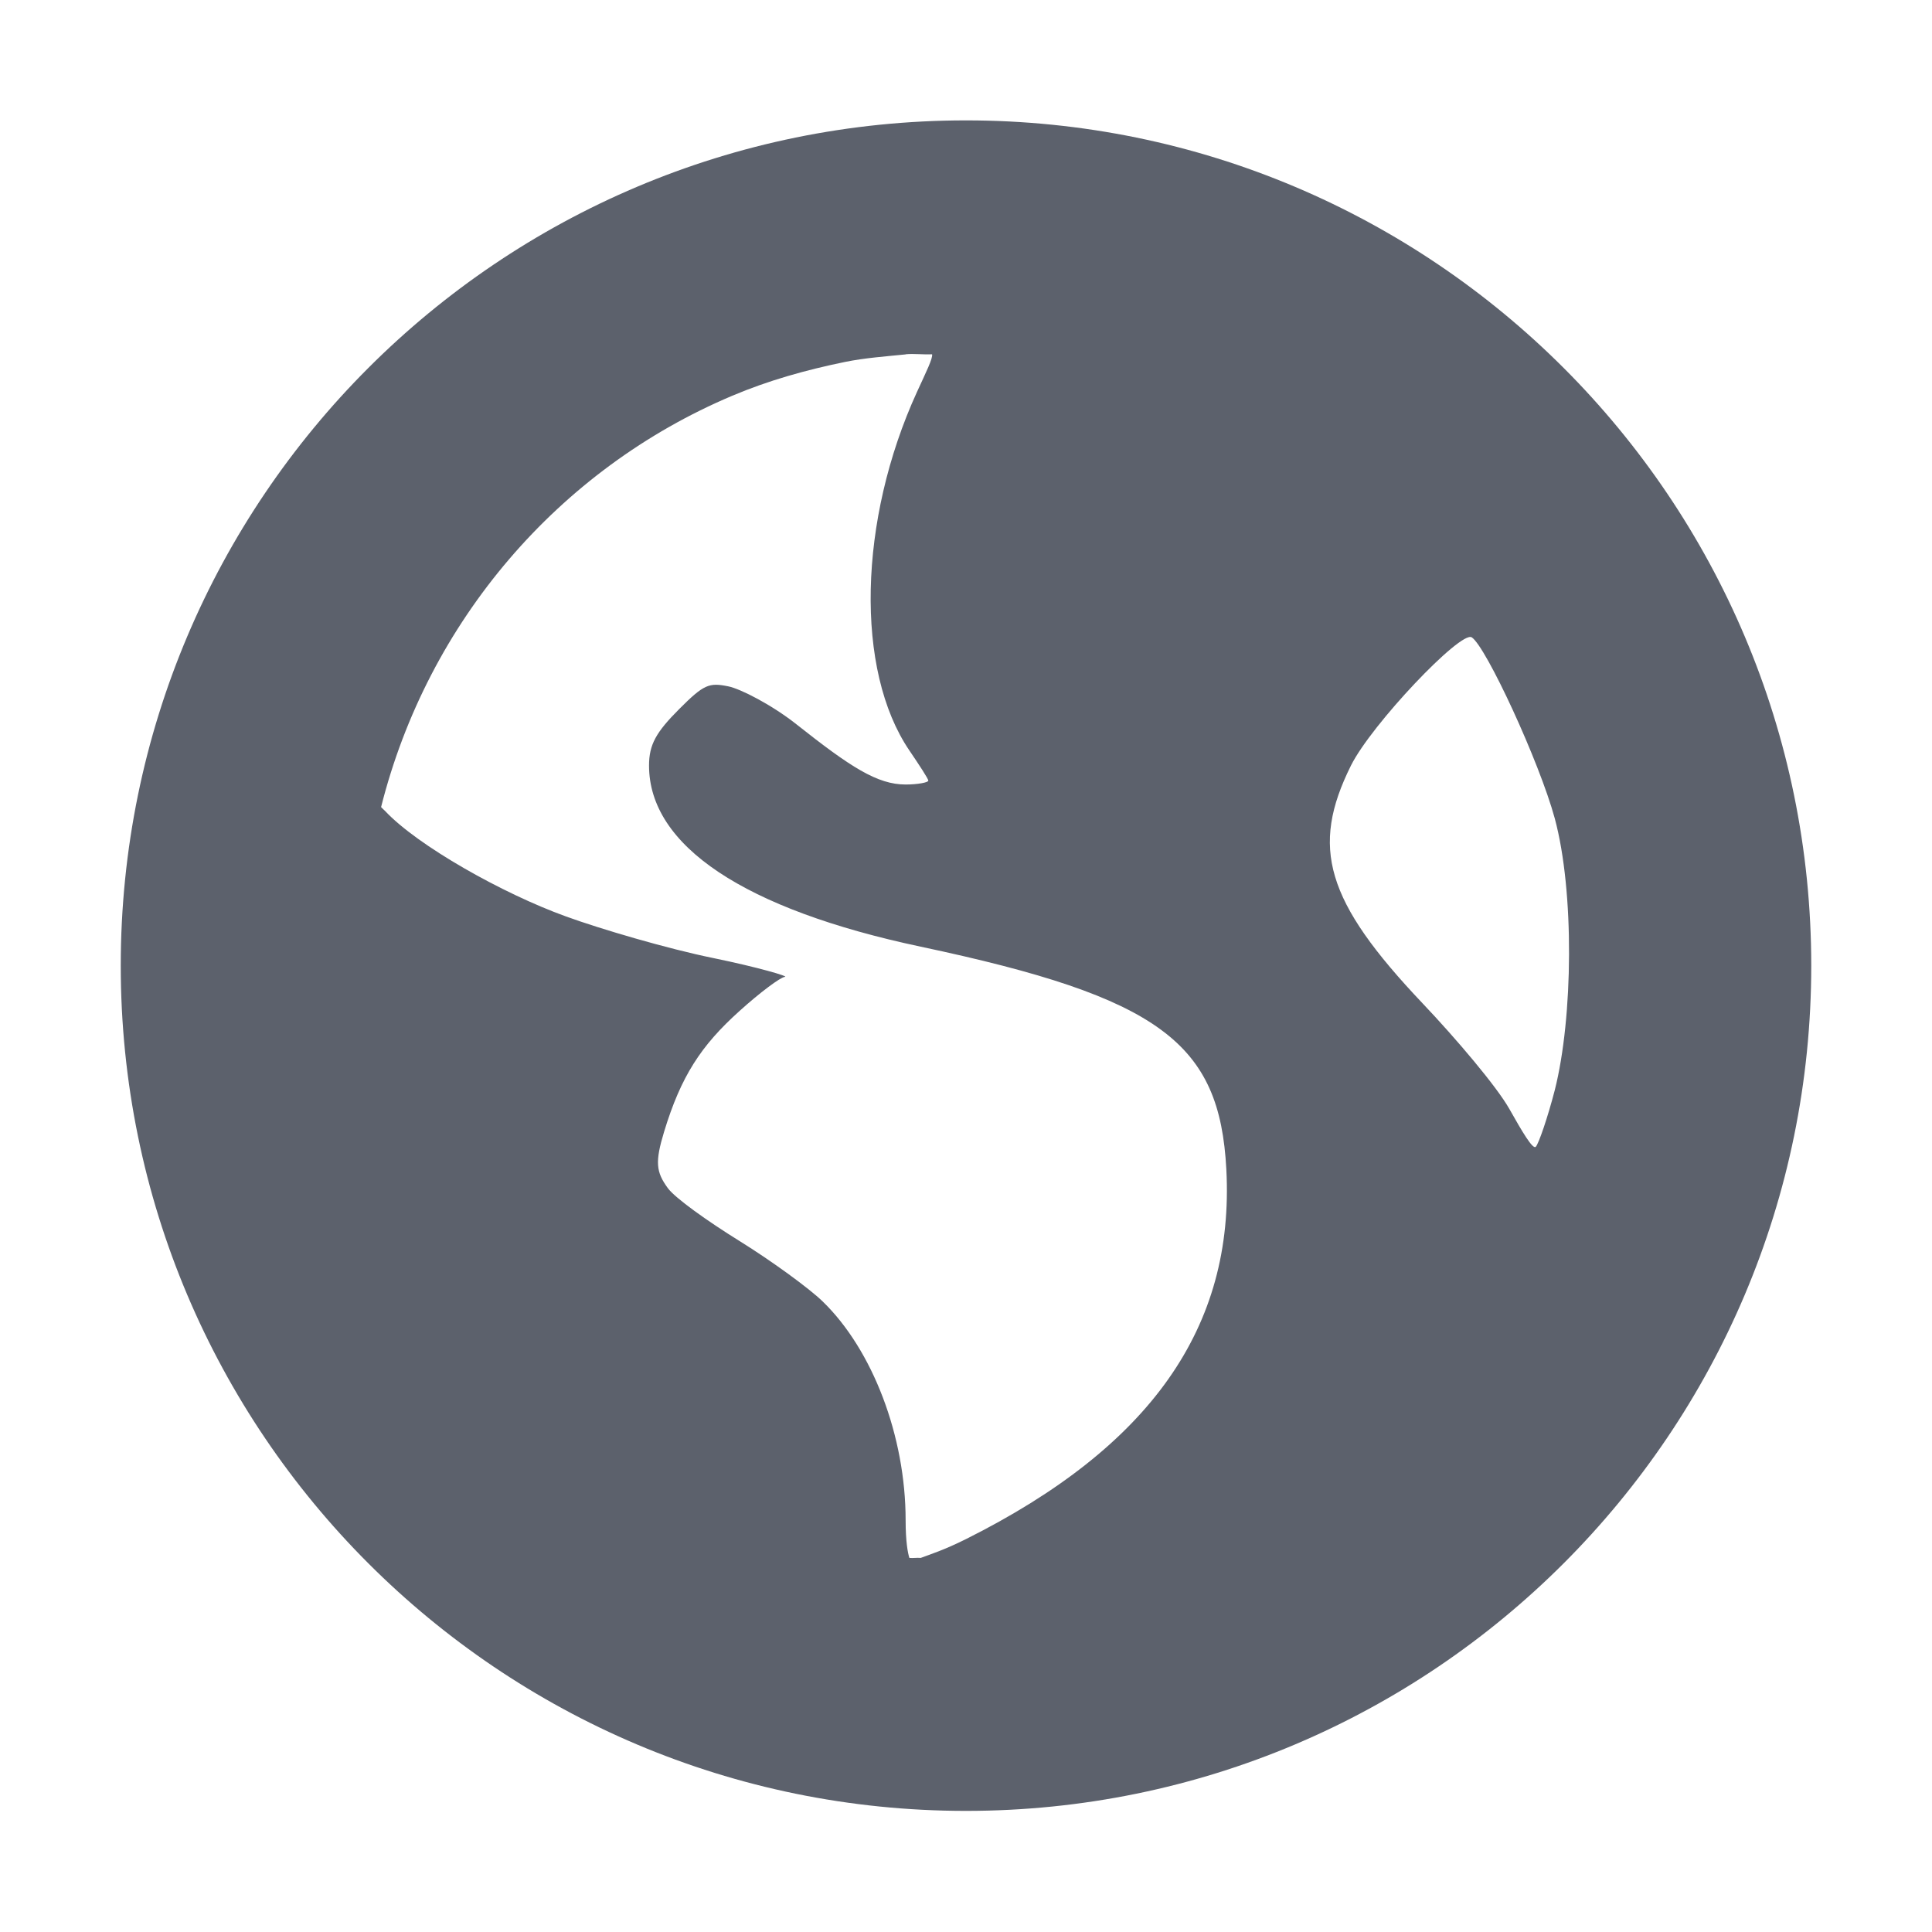
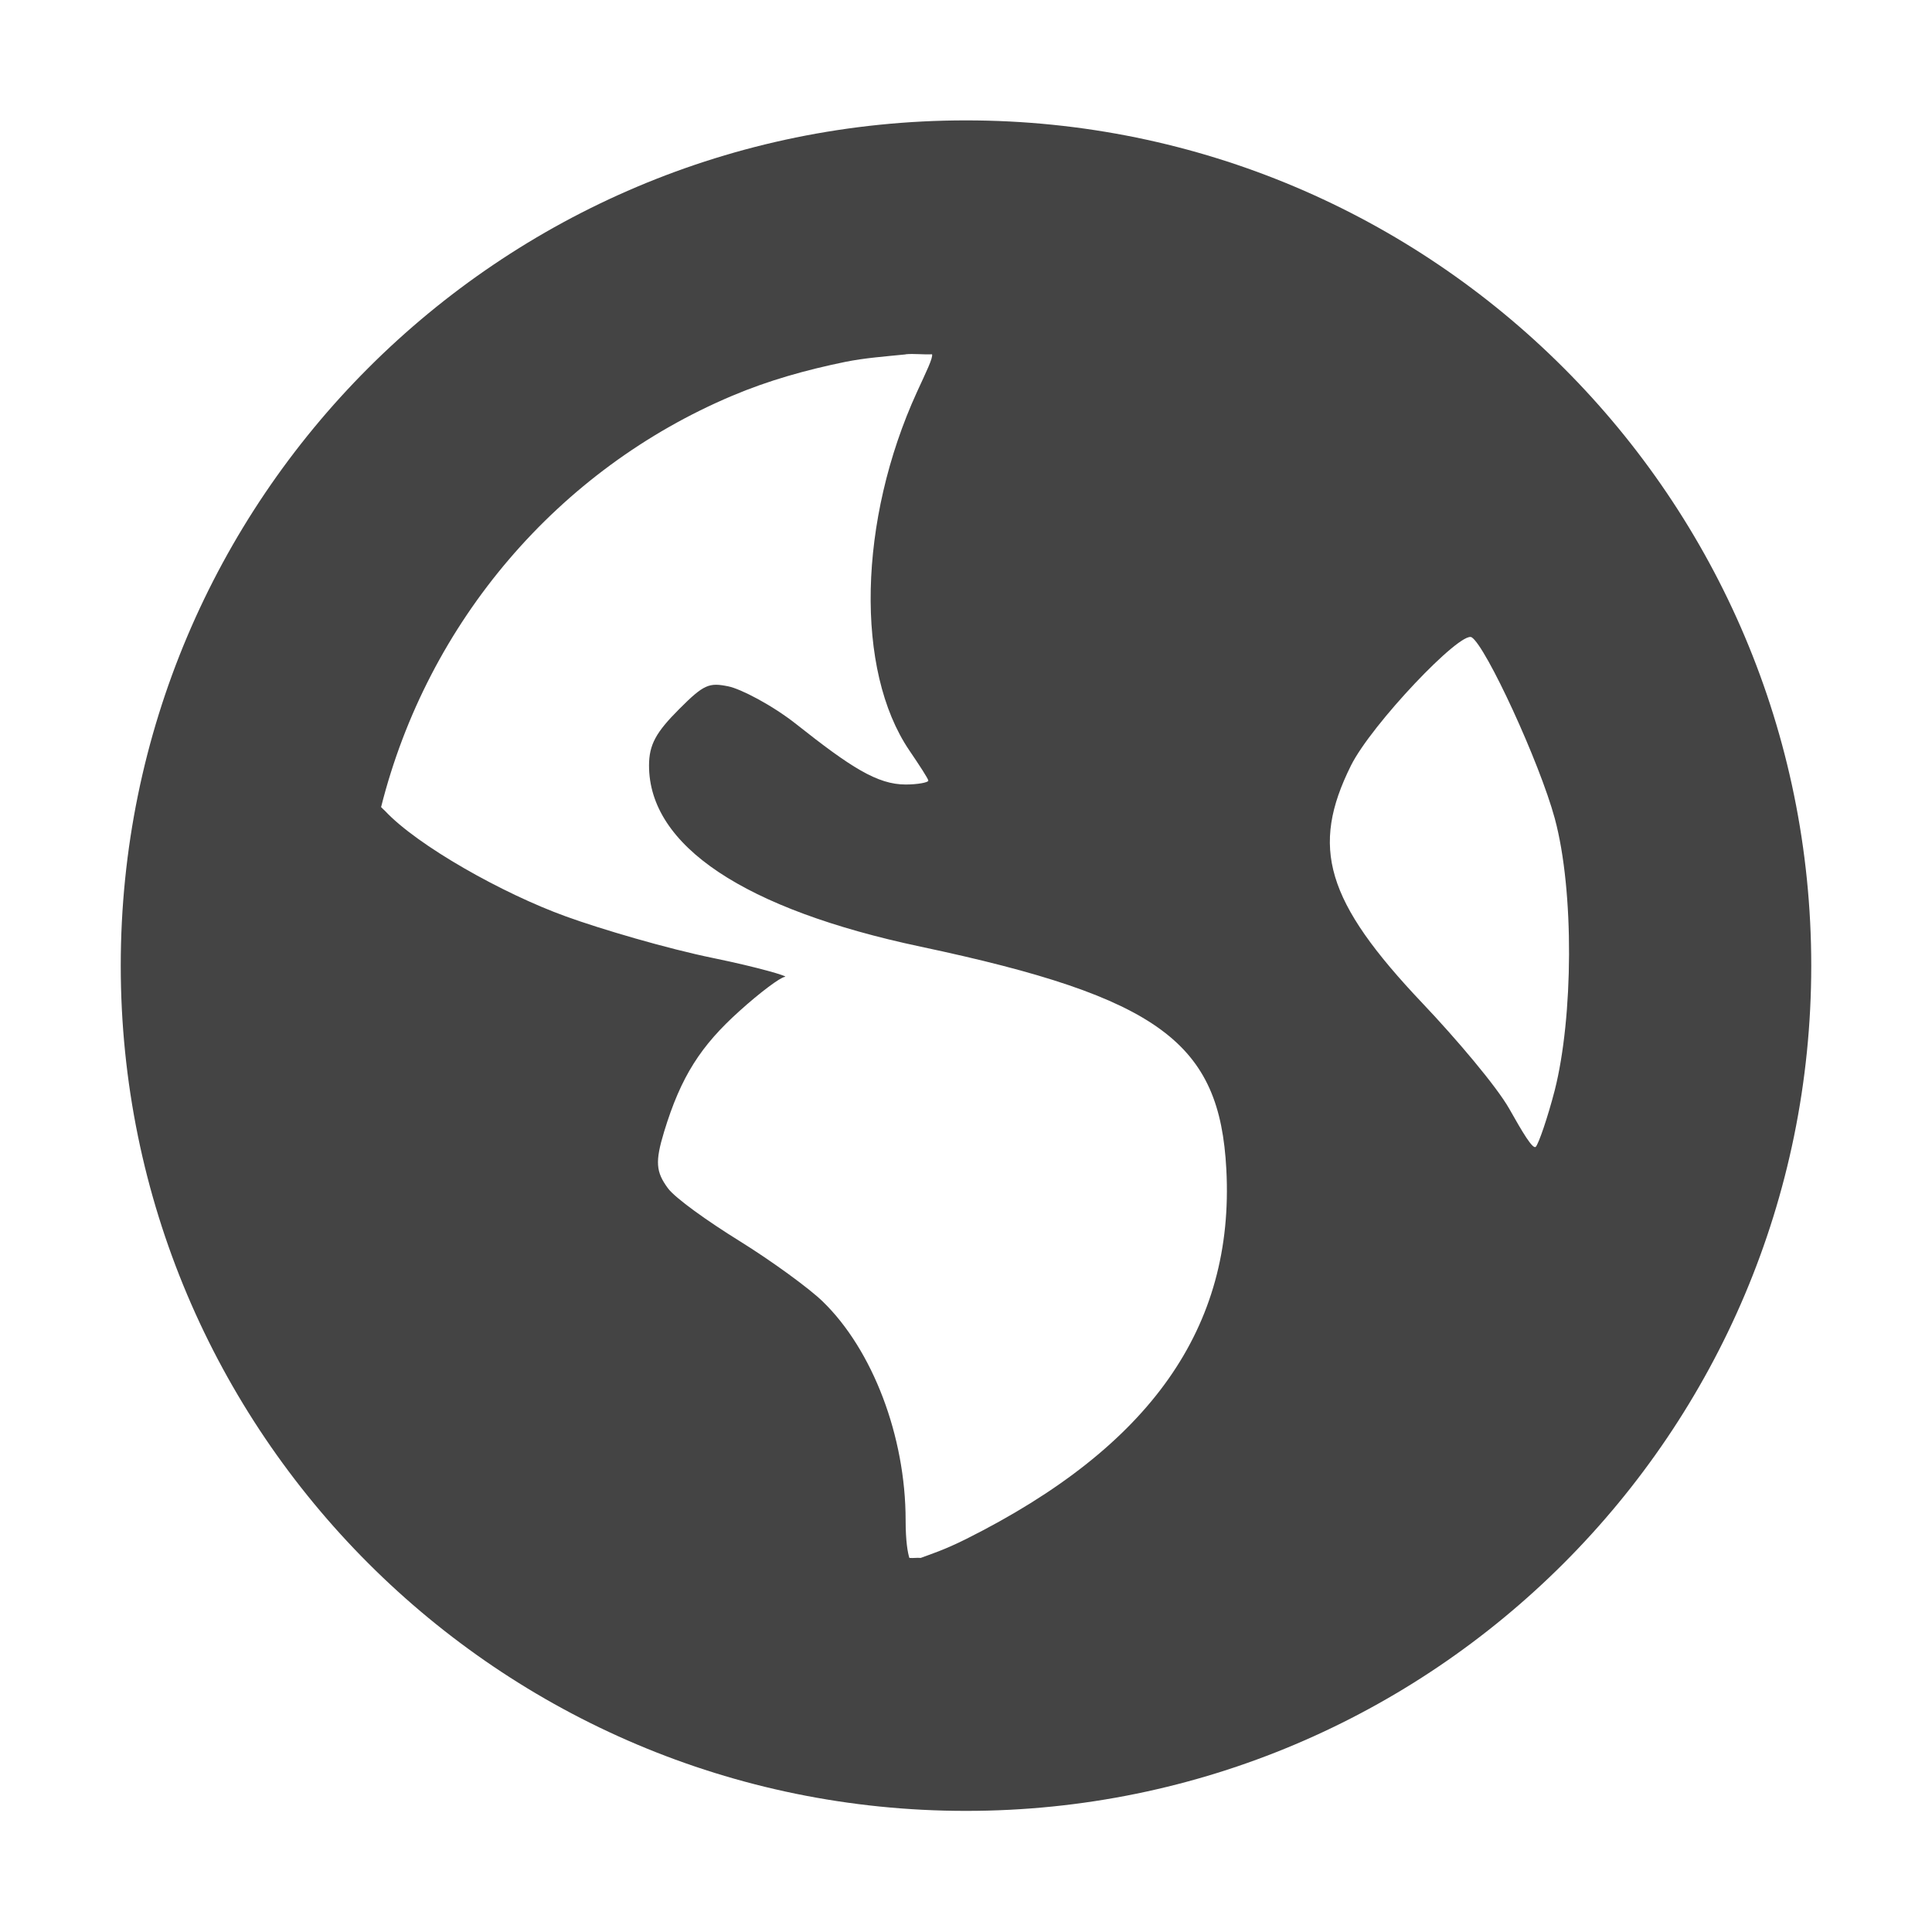
<svg xmlns="http://www.w3.org/2000/svg" width="16" height="16" version="1.1">
-   <path style="fill:#5c616c" d="m 8,0.997 c -3.866,0 -7,3.134 -7,7 0,3.866 3.134,7 7,7 3.866,0 7,-3.134 7,-7 0,-3.866 -3.134,-7 -7,-7 z M 7.5,2.934 c 0.067,-0.007 0.151,0.004 0.219,0 0.008,0.032 -0.049,0.146 -0.125,0.312 C 7.108,4.308 7.08,5.551 7.531,6.215 7.613,6.336 7.688,6.45 7.688,6.465 7.688,6.48 7.599,6.497 7.5,6.497 7.266,6.497 7.045,6.354 6.594,5.997 6.393,5.838 6.132,5.704 6.031,5.684 5.873,5.652 5.83,5.666 5.625,5.872 5.434,6.063 5.375,6.166 5.375,6.34 c 0,0.663 0.787,1.19 2.25,1.5 1.987,0.421 2.476,0.799 2.531,1.844 0.069,1.31 -0.629,2.298 -2.156,3.062 -0.182,0.091 -0.298,0.127 -0.375,0.156 -0.034,-0.003 -0.06,0.003 -0.094,0 -0.013,-0.041 -0.031,-0.134 -0.031,-0.312 0,-0.696 -0.274,-1.412 -0.687,-1.812 C 6.702,10.67 6.391,10.443 6.125,10.278 5.859,10.113 5.591,9.922 5.531,9.84 5.432,9.705 5.424,9.622 5.5,9.372 5.639,8.915 5.804,8.66 6.125,8.372 6.293,8.22 6.463,8.093 6.5,8.09 6.537,8.087 6.285,8.012 5.906,7.934 5.528,7.857 4.974,7.694 4.688,7.59 4.164,7.401 3.457,7.003 3.188,6.715 3.176,6.703 3.166,6.695 3.156,6.684 3.543,5.146 4.626,3.885 6.063,3.278 6.363,3.151 6.673,3.064 7,2.997 c 0.163,-0.033 0.332,-0.045 0.5,-0.062 z m 4.688,2.344 c 0.117,0.073 0.561,1.032 0.688,1.5 0.163,0.604 0.152,1.65 0,2.25 C 12.817,9.256 12.743,9.47 12.719,9.497 12.694,9.523 12.605,9.37 12.5,9.184 12.395,8.998 12.06,8.603 11.781,8.309 10.977,7.461 10.851,7.018 11.188,6.34 c 0.17,-0.341 0.909,-1.119 1,-1.062 z" />
+   <path style="fill:#444444" d="m 8,0.997 c -3.866,0 -7,3.134 -7,7 0,3.866 3.134,7 7,7 3.866,0 7,-3.134 7,-7 0,-3.866 -3.134,-7 -7,-7 z M 7.5,2.934 c 0.067,-0.007 0.151,0.004 0.219,0 0.008,0.032 -0.049,0.146 -0.125,0.312 C 7.108,4.308 7.08,5.551 7.531,6.215 7.613,6.336 7.688,6.45 7.688,6.465 7.688,6.48 7.599,6.497 7.5,6.497 7.266,6.497 7.045,6.354 6.594,5.997 6.393,5.838 6.132,5.704 6.031,5.684 5.873,5.652 5.83,5.666 5.625,5.872 5.434,6.063 5.375,6.166 5.375,6.34 c 0,0.663 0.787,1.19 2.25,1.5 1.987,0.421 2.476,0.799 2.531,1.844 0.069,1.31 -0.629,2.298 -2.156,3.062 -0.182,0.091 -0.298,0.127 -0.375,0.156 -0.034,-0.003 -0.06,0.003 -0.094,0 -0.013,-0.041 -0.031,-0.134 -0.031,-0.312 0,-0.696 -0.274,-1.412 -0.687,-1.812 C 6.702,10.67 6.391,10.443 6.125,10.278 5.859,10.113 5.591,9.922 5.531,9.84 5.432,9.705 5.424,9.622 5.5,9.372 5.639,8.915 5.804,8.66 6.125,8.372 6.293,8.22 6.463,8.093 6.5,8.09 6.537,8.087 6.285,8.012 5.906,7.934 5.528,7.857 4.974,7.694 4.688,7.59 4.164,7.401 3.457,7.003 3.188,6.715 3.176,6.703 3.166,6.695 3.156,6.684 3.543,5.146 4.626,3.885 6.063,3.278 6.363,3.151 6.673,3.064 7,2.997 c 0.163,-0.033 0.332,-0.045 0.5,-0.062 z m 4.688,2.344 c 0.117,0.073 0.561,1.032 0.688,1.5 0.163,0.604 0.152,1.65 0,2.25 C 12.817,9.256 12.743,9.47 12.719,9.497 12.694,9.523 12.605,9.37 12.5,9.184 12.395,8.998 12.06,8.603 11.781,8.309 10.977,7.461 10.851,7.018 11.188,6.34 c 0.17,-0.341 0.909,-1.119 1,-1.062 z" />
</svg>
